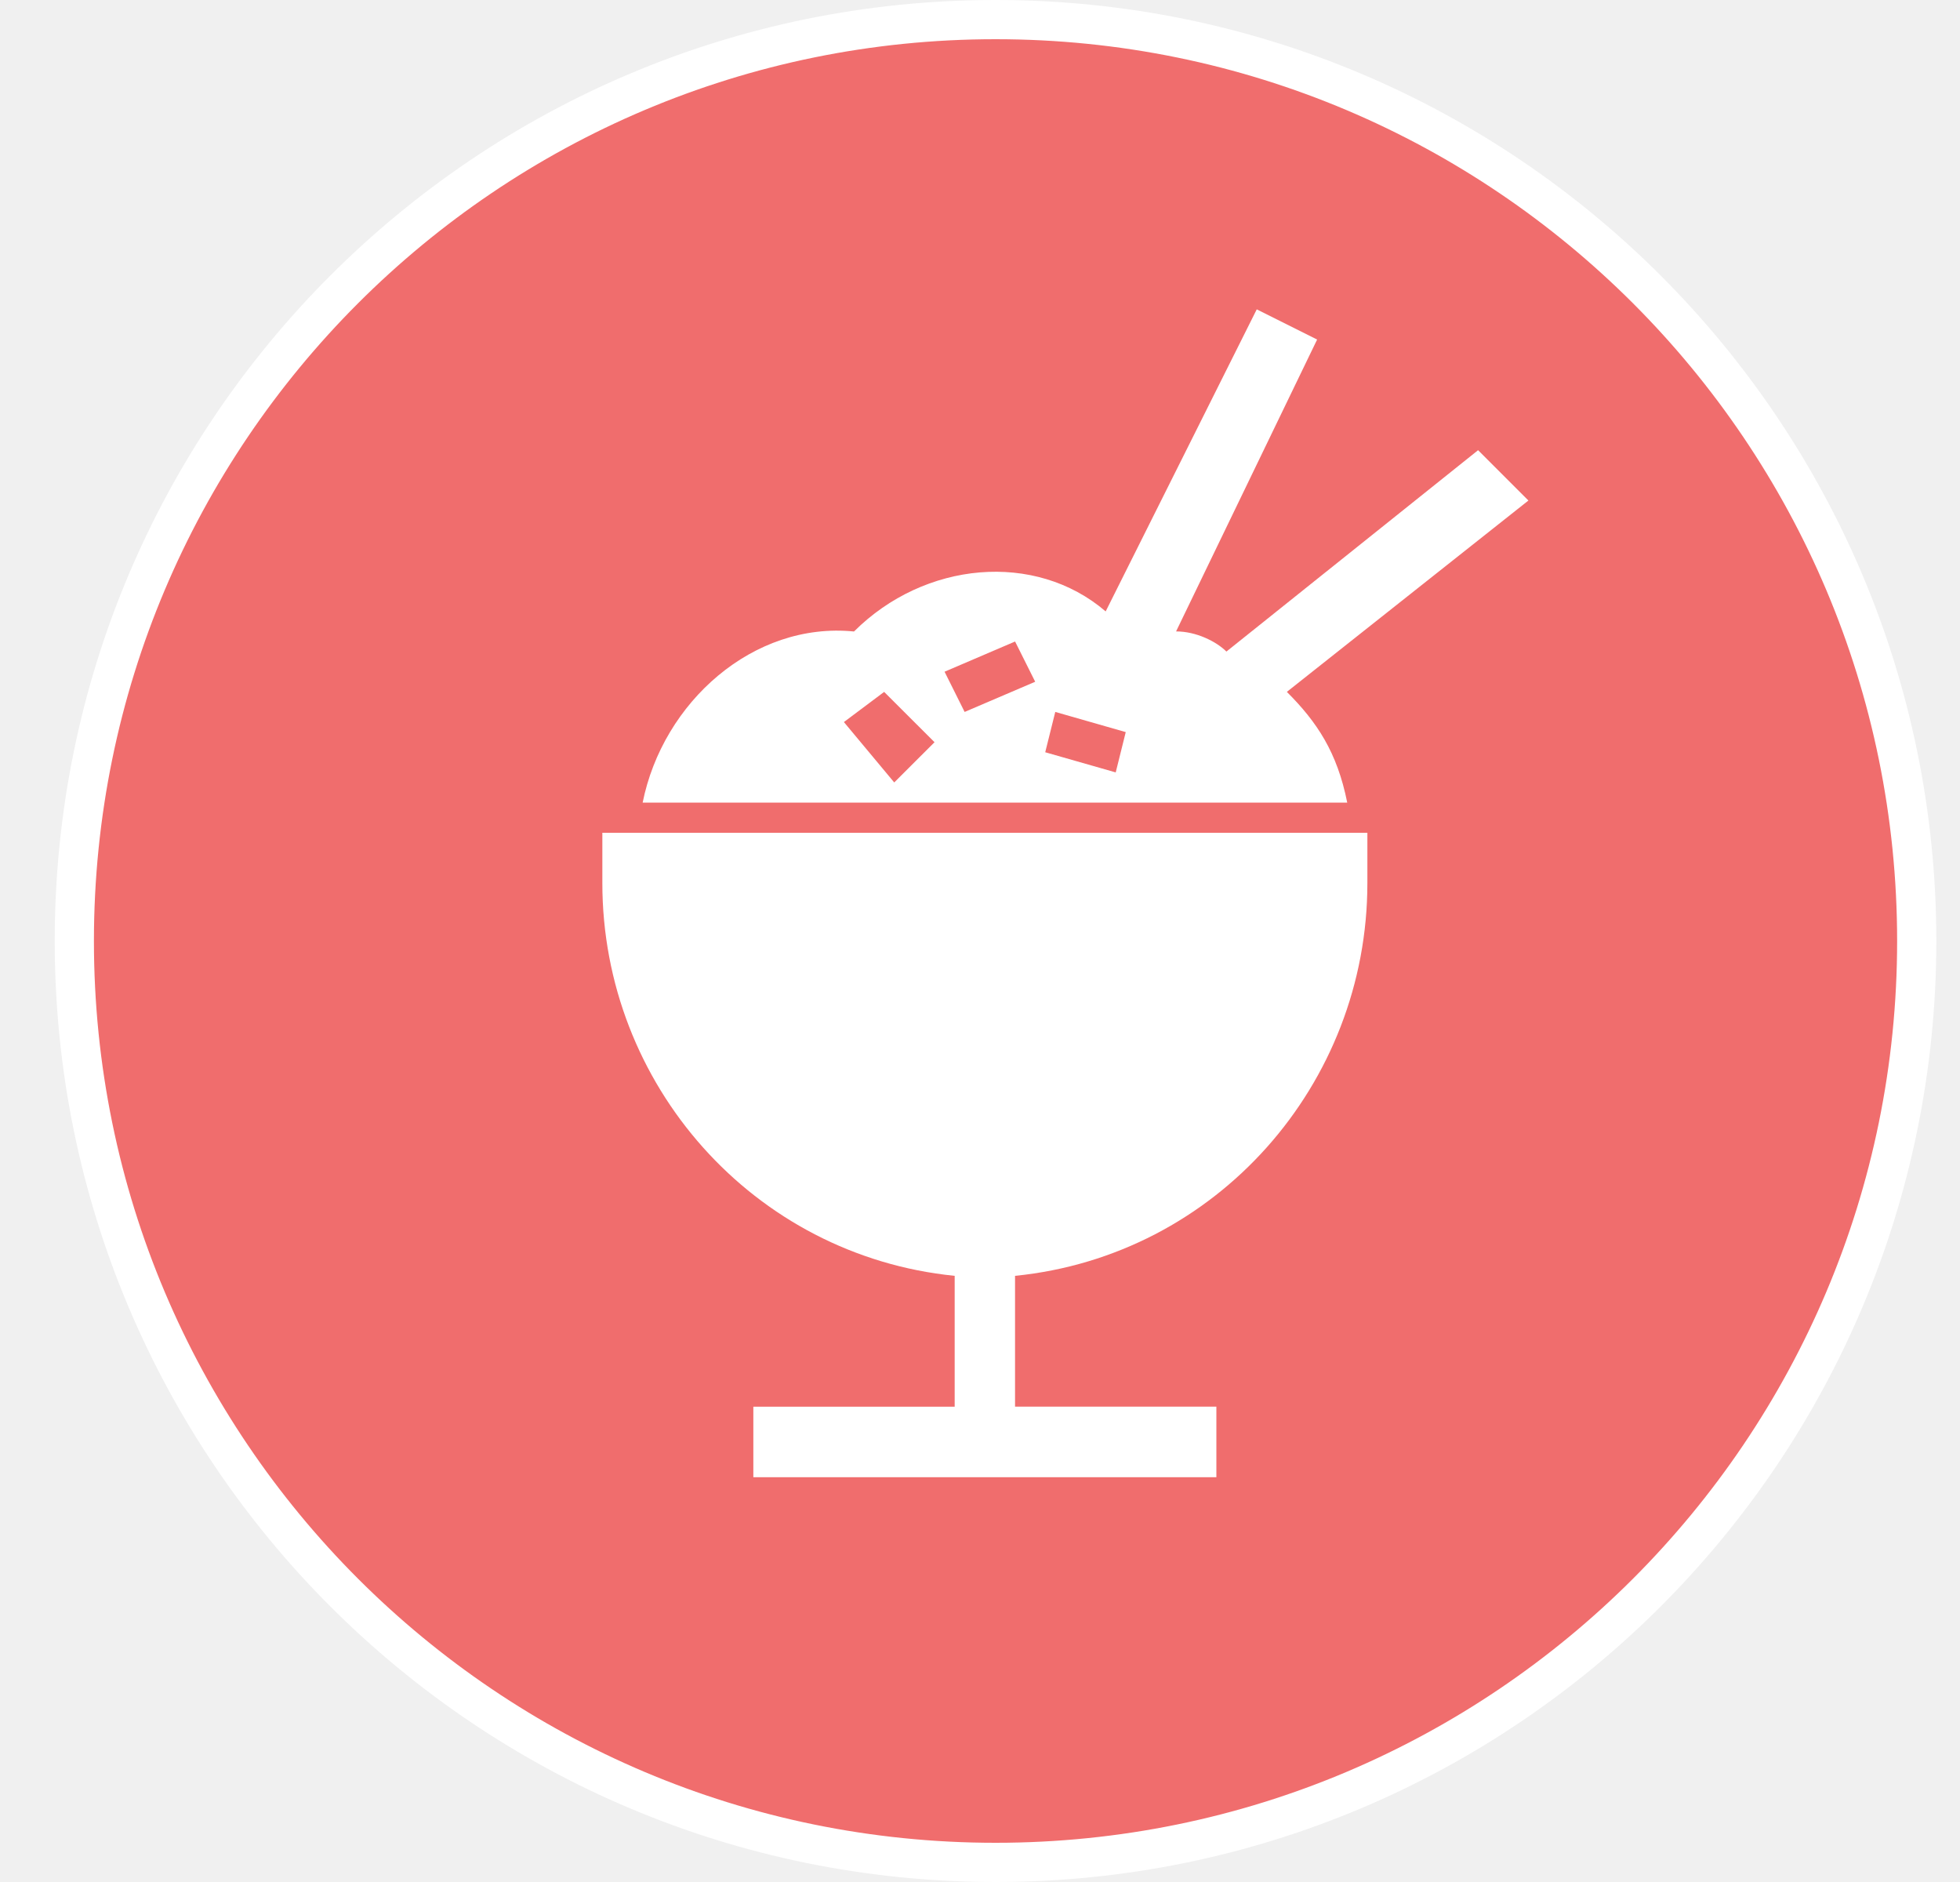
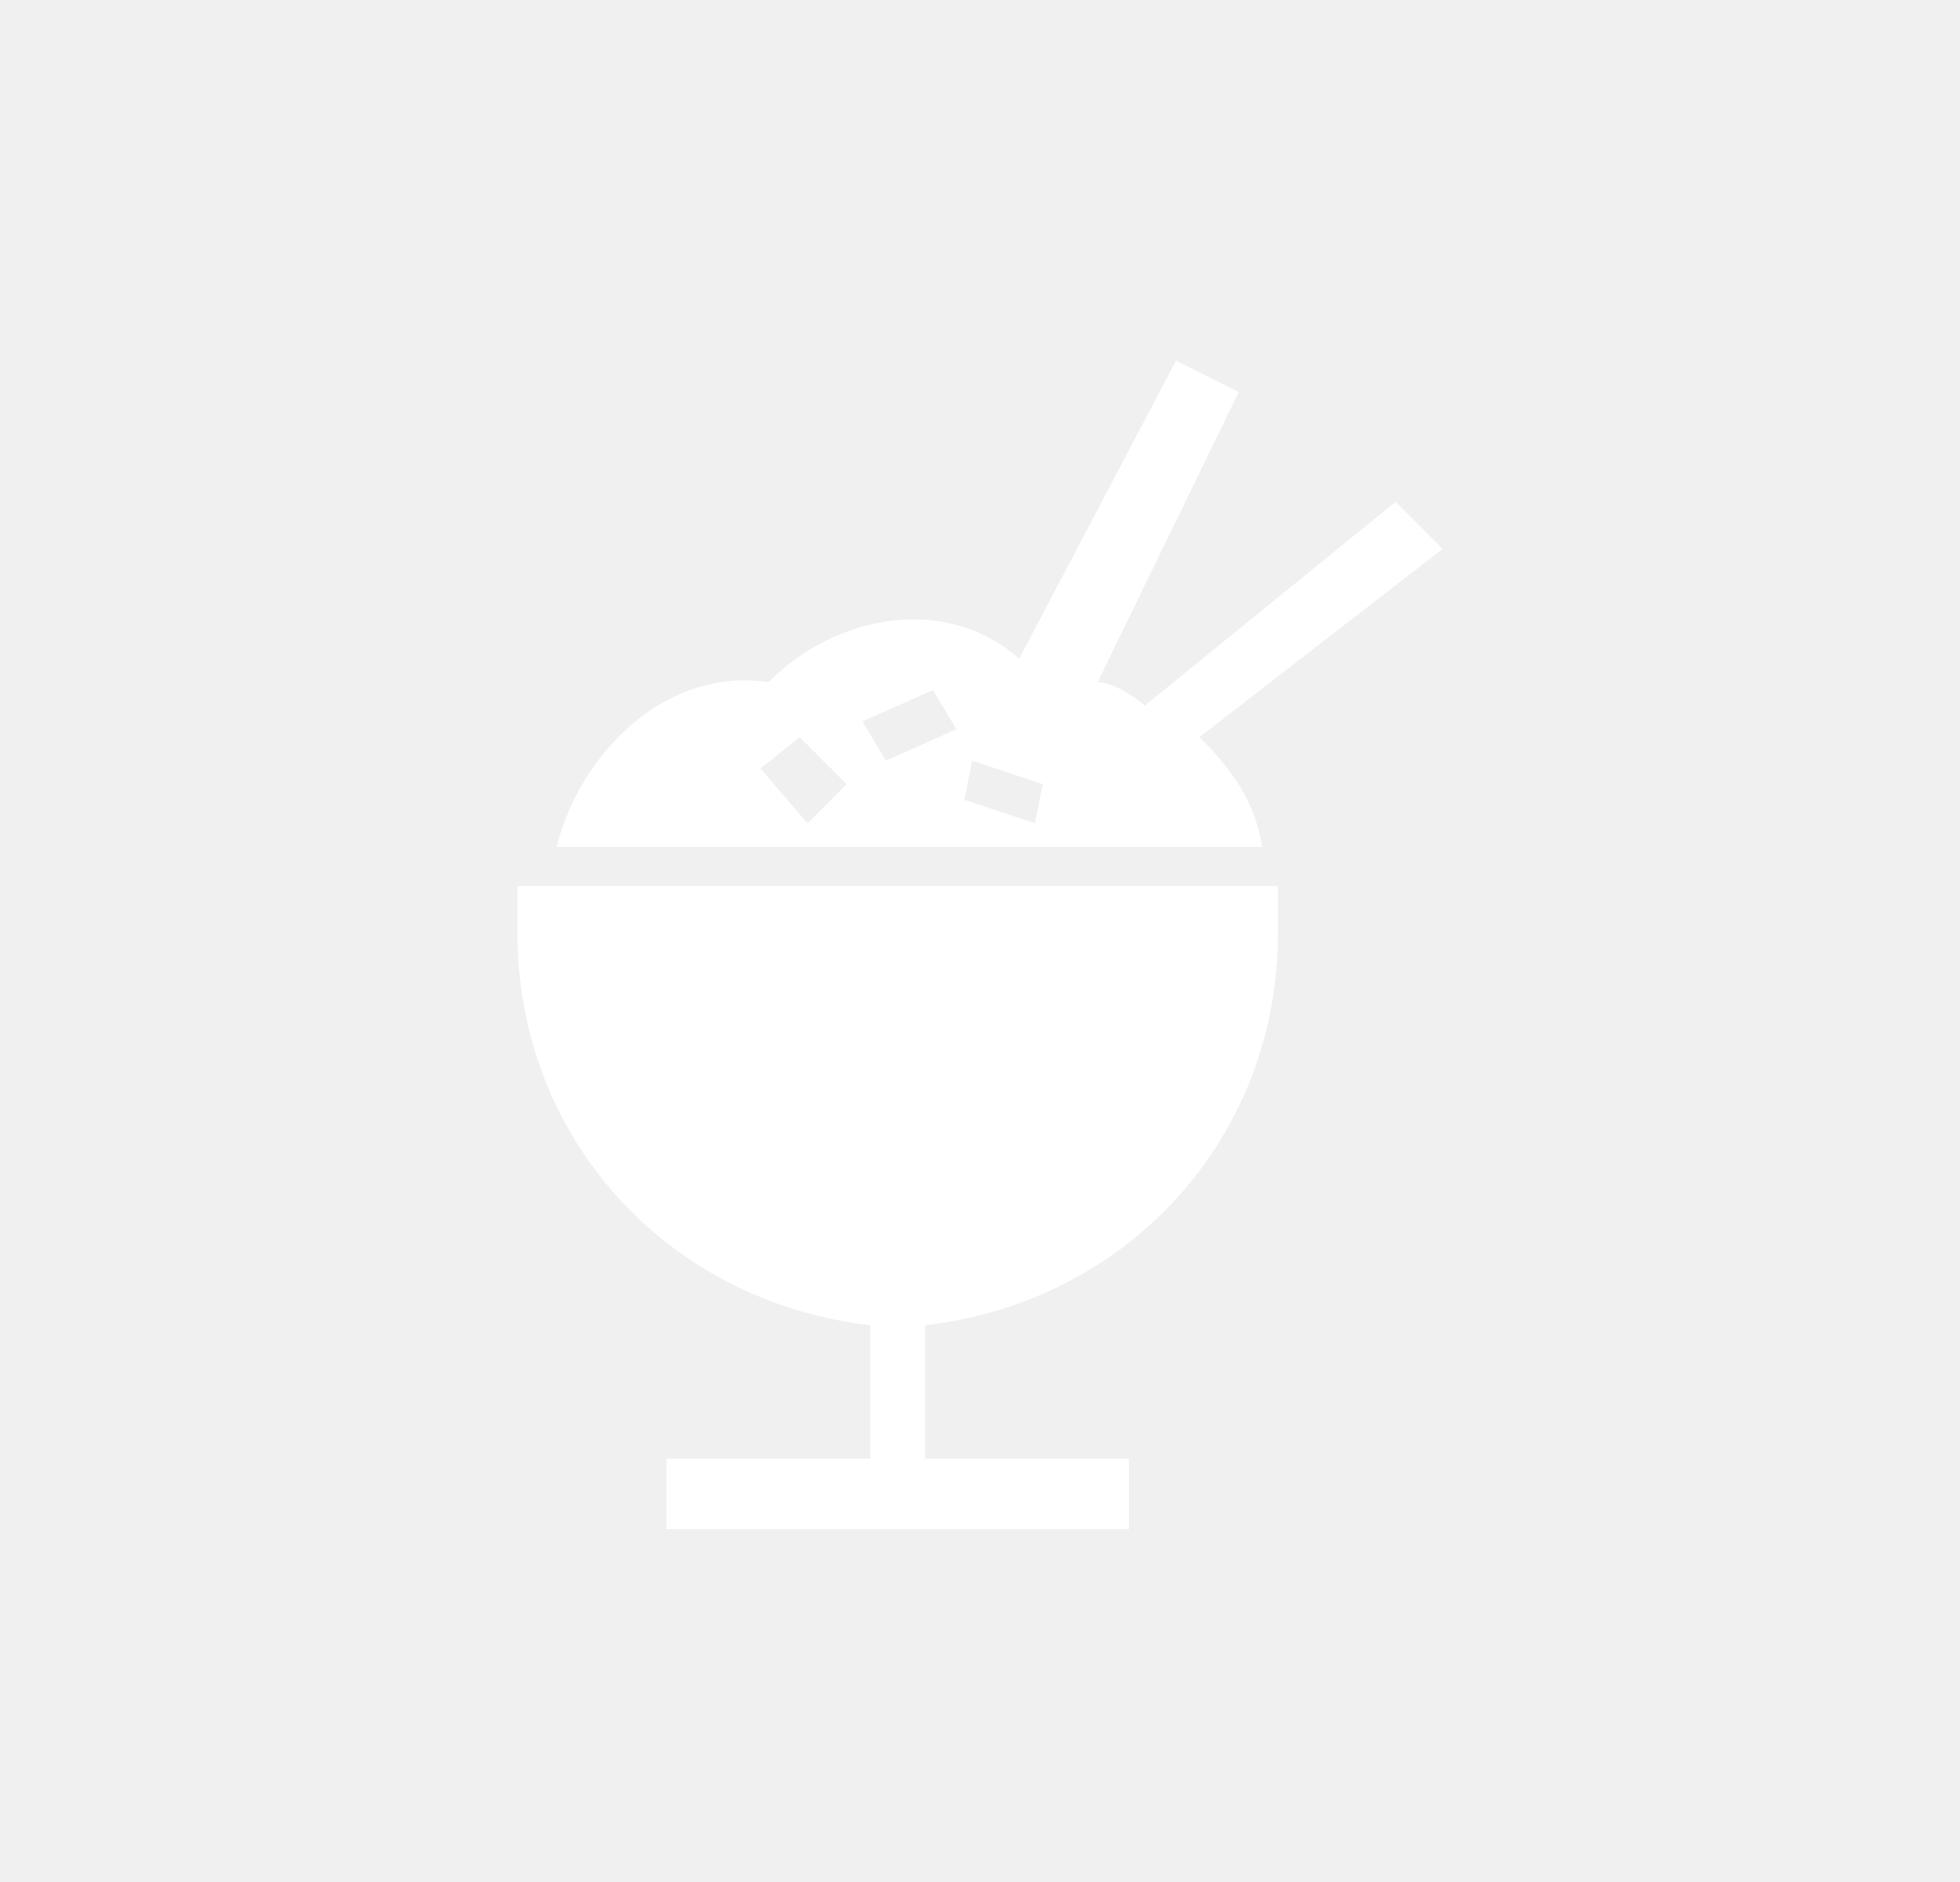
- <svg xmlns="http://www.w3.org/2000/svg" width="25" height="24" fill="none" viewBox="0 0 25 24">
-   <g clip-path="url(#clip0)">
-     <circle cx="12.698" cy="12" r="11.75" fill="#F06D6D" stroke="#fff" stroke-width=".5" />
-     <path fill="#fff" fill-rule="evenodd" d="M12.947 8.18l.257.514-.9.385-.256-.513.899-.385zm-1.67.643l.643.642-.514.513-.642-.77.514-.385zm2.184.256l.898.257-.128.514-.899-.257.128-.514zm-5.265 1.156h8.988c-.128-.642-.385-1.027-.77-1.412l3.081-2.44-.642-.642-3.21 2.568c-.128-.128-.385-.257-.642-.257L16.8 4.33l-.77-.385-1.927 3.852c-.898-.77-2.31-.642-3.21.256-1.283-.128-2.439.9-2.696 2.183zm-.513 1.027c0 2.568 1.926 4.75 4.494 5.008v1.669H9.609v.899h5.906v-.9h-2.568V16.27c2.568-.257 4.494-2.44 4.494-5.008v-.642H7.683v.642z" clip-rule="evenodd" />
-   </g>
-   <defs>
-     <clipPath id="clip0">
-       <path fill="#fff" d="M0 0H24V24H0z" transform="translate(.698)" />
-     </clipPath>
-   </defs>
+ <svg xmlns="http://www.w3.org/2000/svg" version="1.1" id="레이어_1" x="0px" y="0px" viewBox="0 0 25 24" style="enable-background:new 0 0 25 24;" xml:space="preserve">
+   <style type="text/css">
+ 	.st0{fill-rule:evenodd;clip-rule:evenodd;fill:#FFFFFF;}
+ </style>
+   <path class="st0" d="M11.9,8.8l0.3,0.5l-0.9,0.4L11,9.2L11.9,8.8L11.9,8.8z M10.2,9.4l0.6,0.6l-0.5,0.5L9.7,9.8L10.2,9.4L10.2,9.4z   M12.4,9.7l0.9,0.3l-0.1,0.5l-0.9-0.3L12.4,9.7L12.4,9.7z M7.1,10.8h9c-0.1-0.6-0.4-1-0.8-1.4L18.4,7l-0.6-0.6l-3.2,2.6  c-0.1-0.1-0.4-0.3-0.6-0.3l1.8-3.7l-0.8-0.4L13,8.4c-0.9-0.8-2.3-0.6-3.2,0.3C8.5,8.5,7.4,9.6,7.1,10.8L7.1,10.8z M6.6,11.9  c0,2.6,1.9,4.7,4.5,5v1.7H8.5v0.9h5.9v-0.9h-2.6v-1.7c2.6-0.3,4.5-2.4,4.5-5v-0.6H6.6C6.6,11.2,6.6,11.9,6.6,11.9z" />
</svg>
